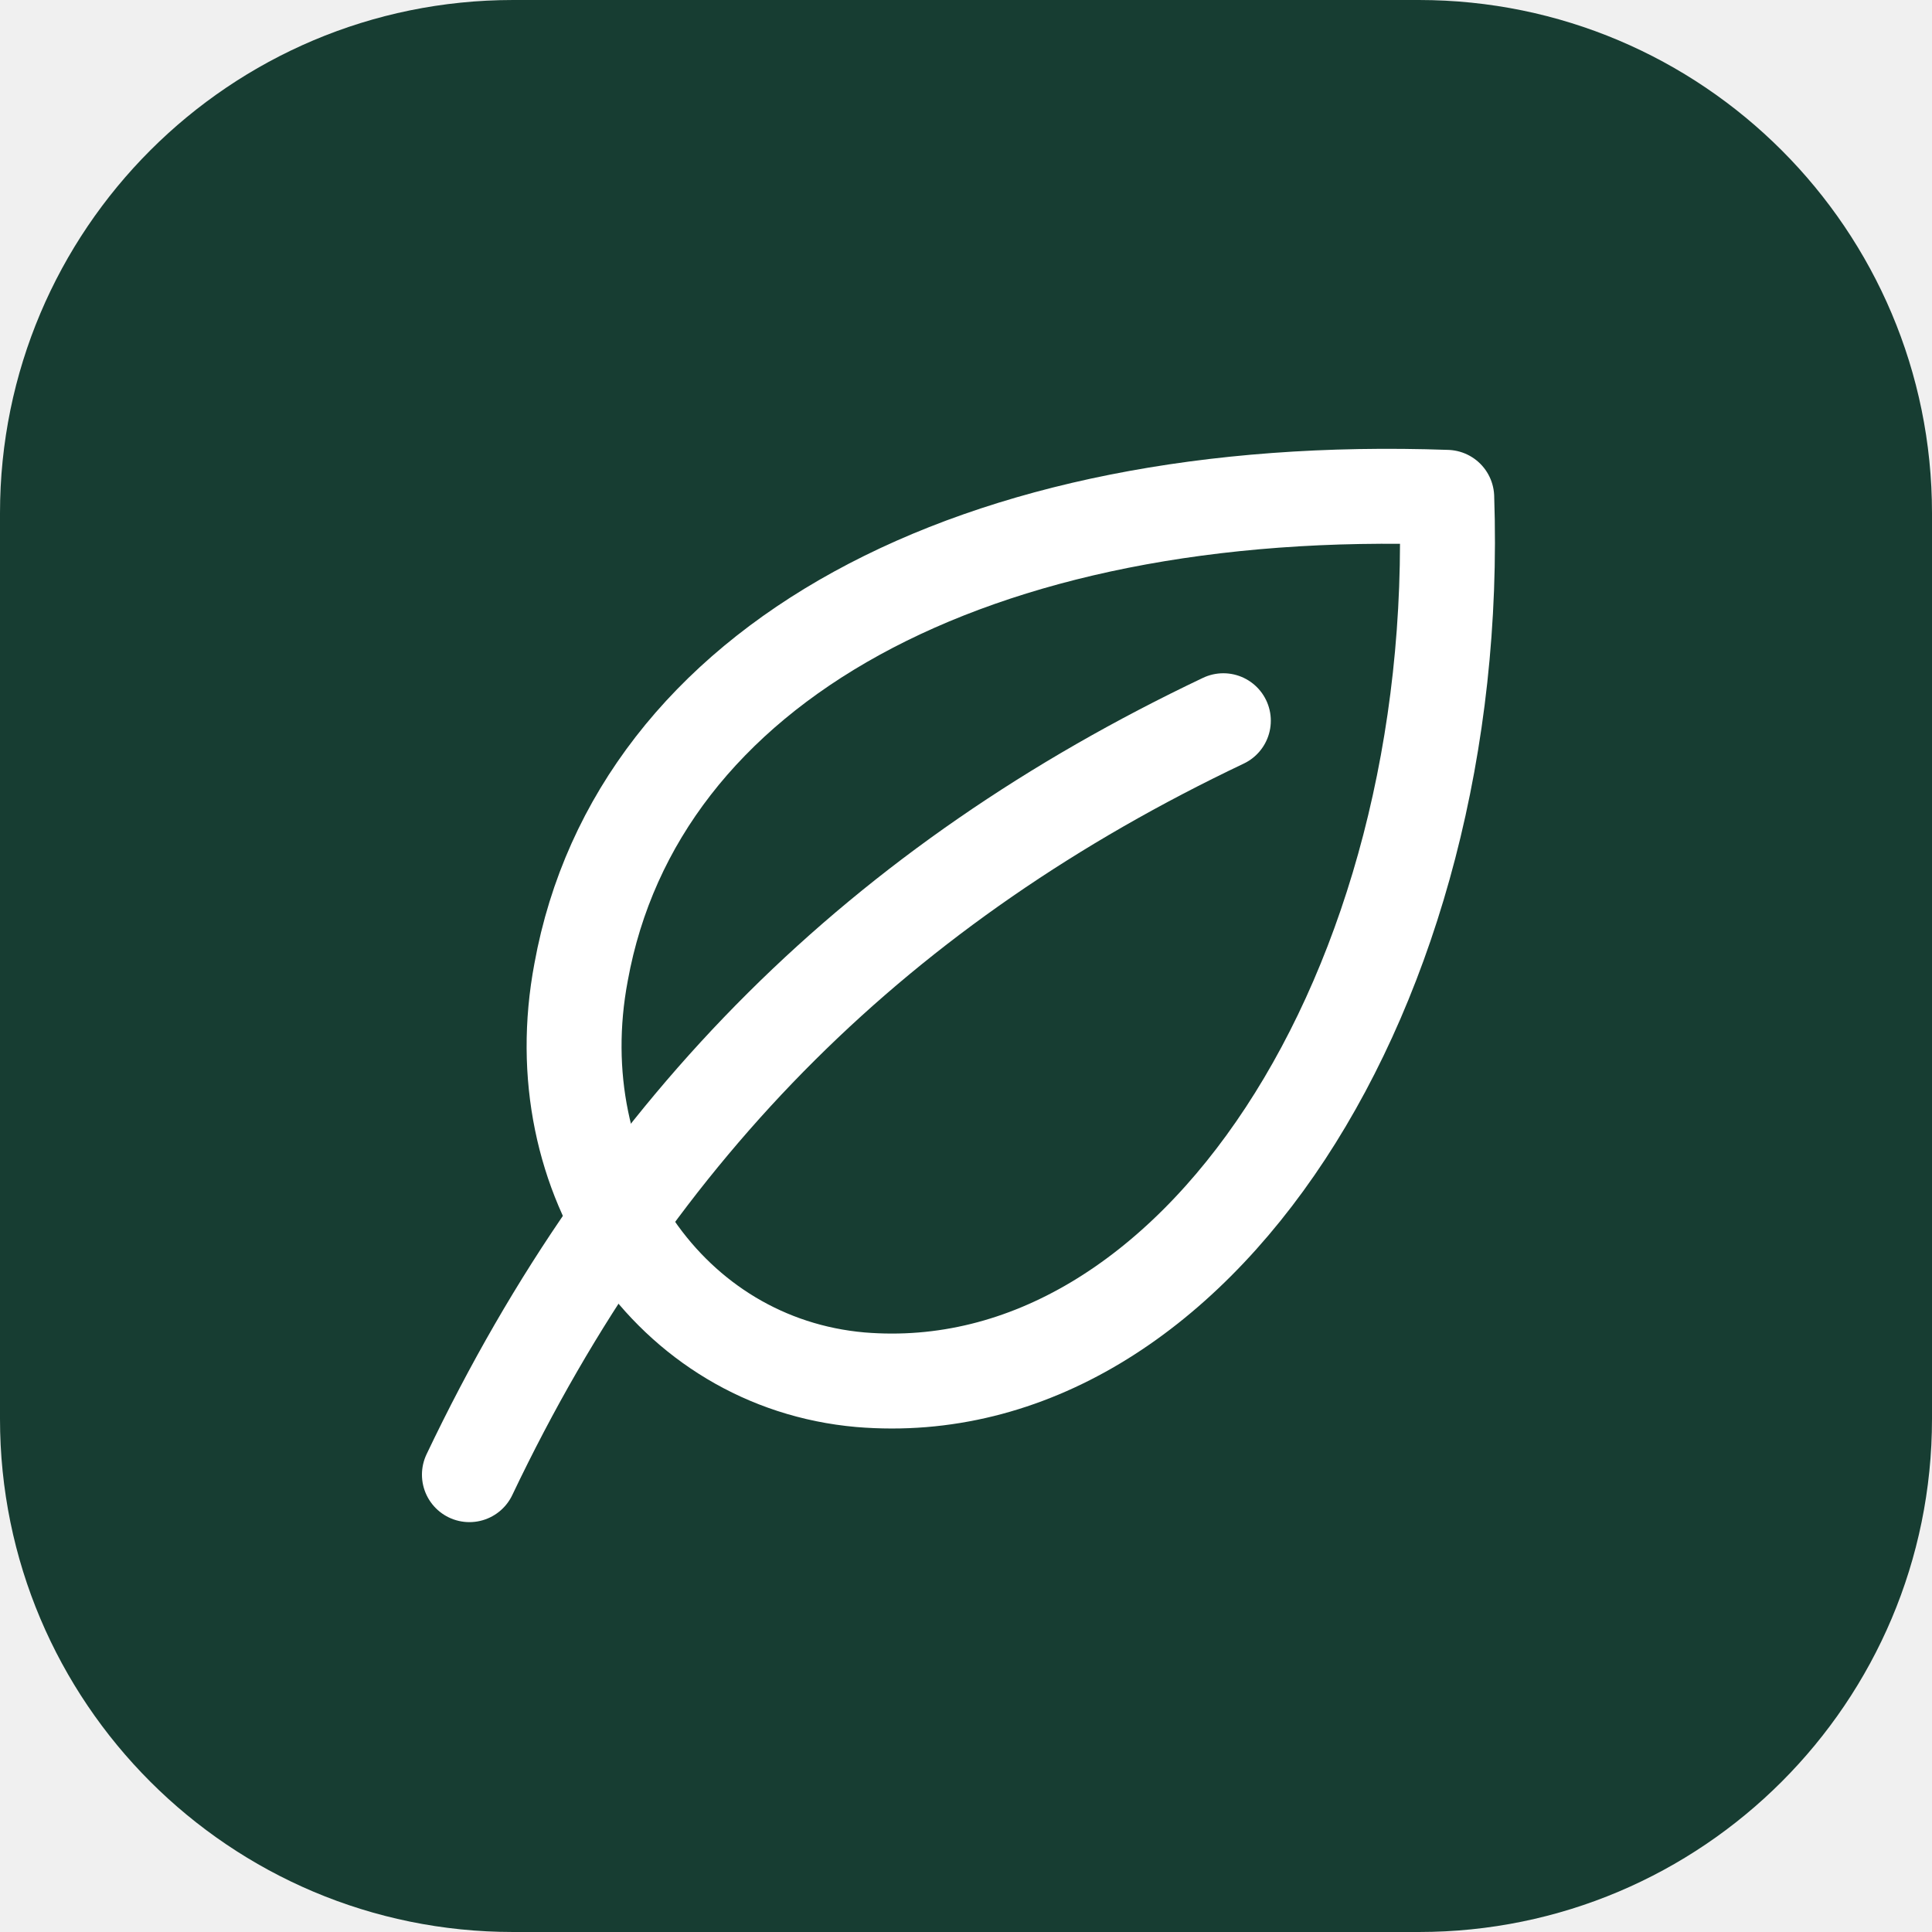
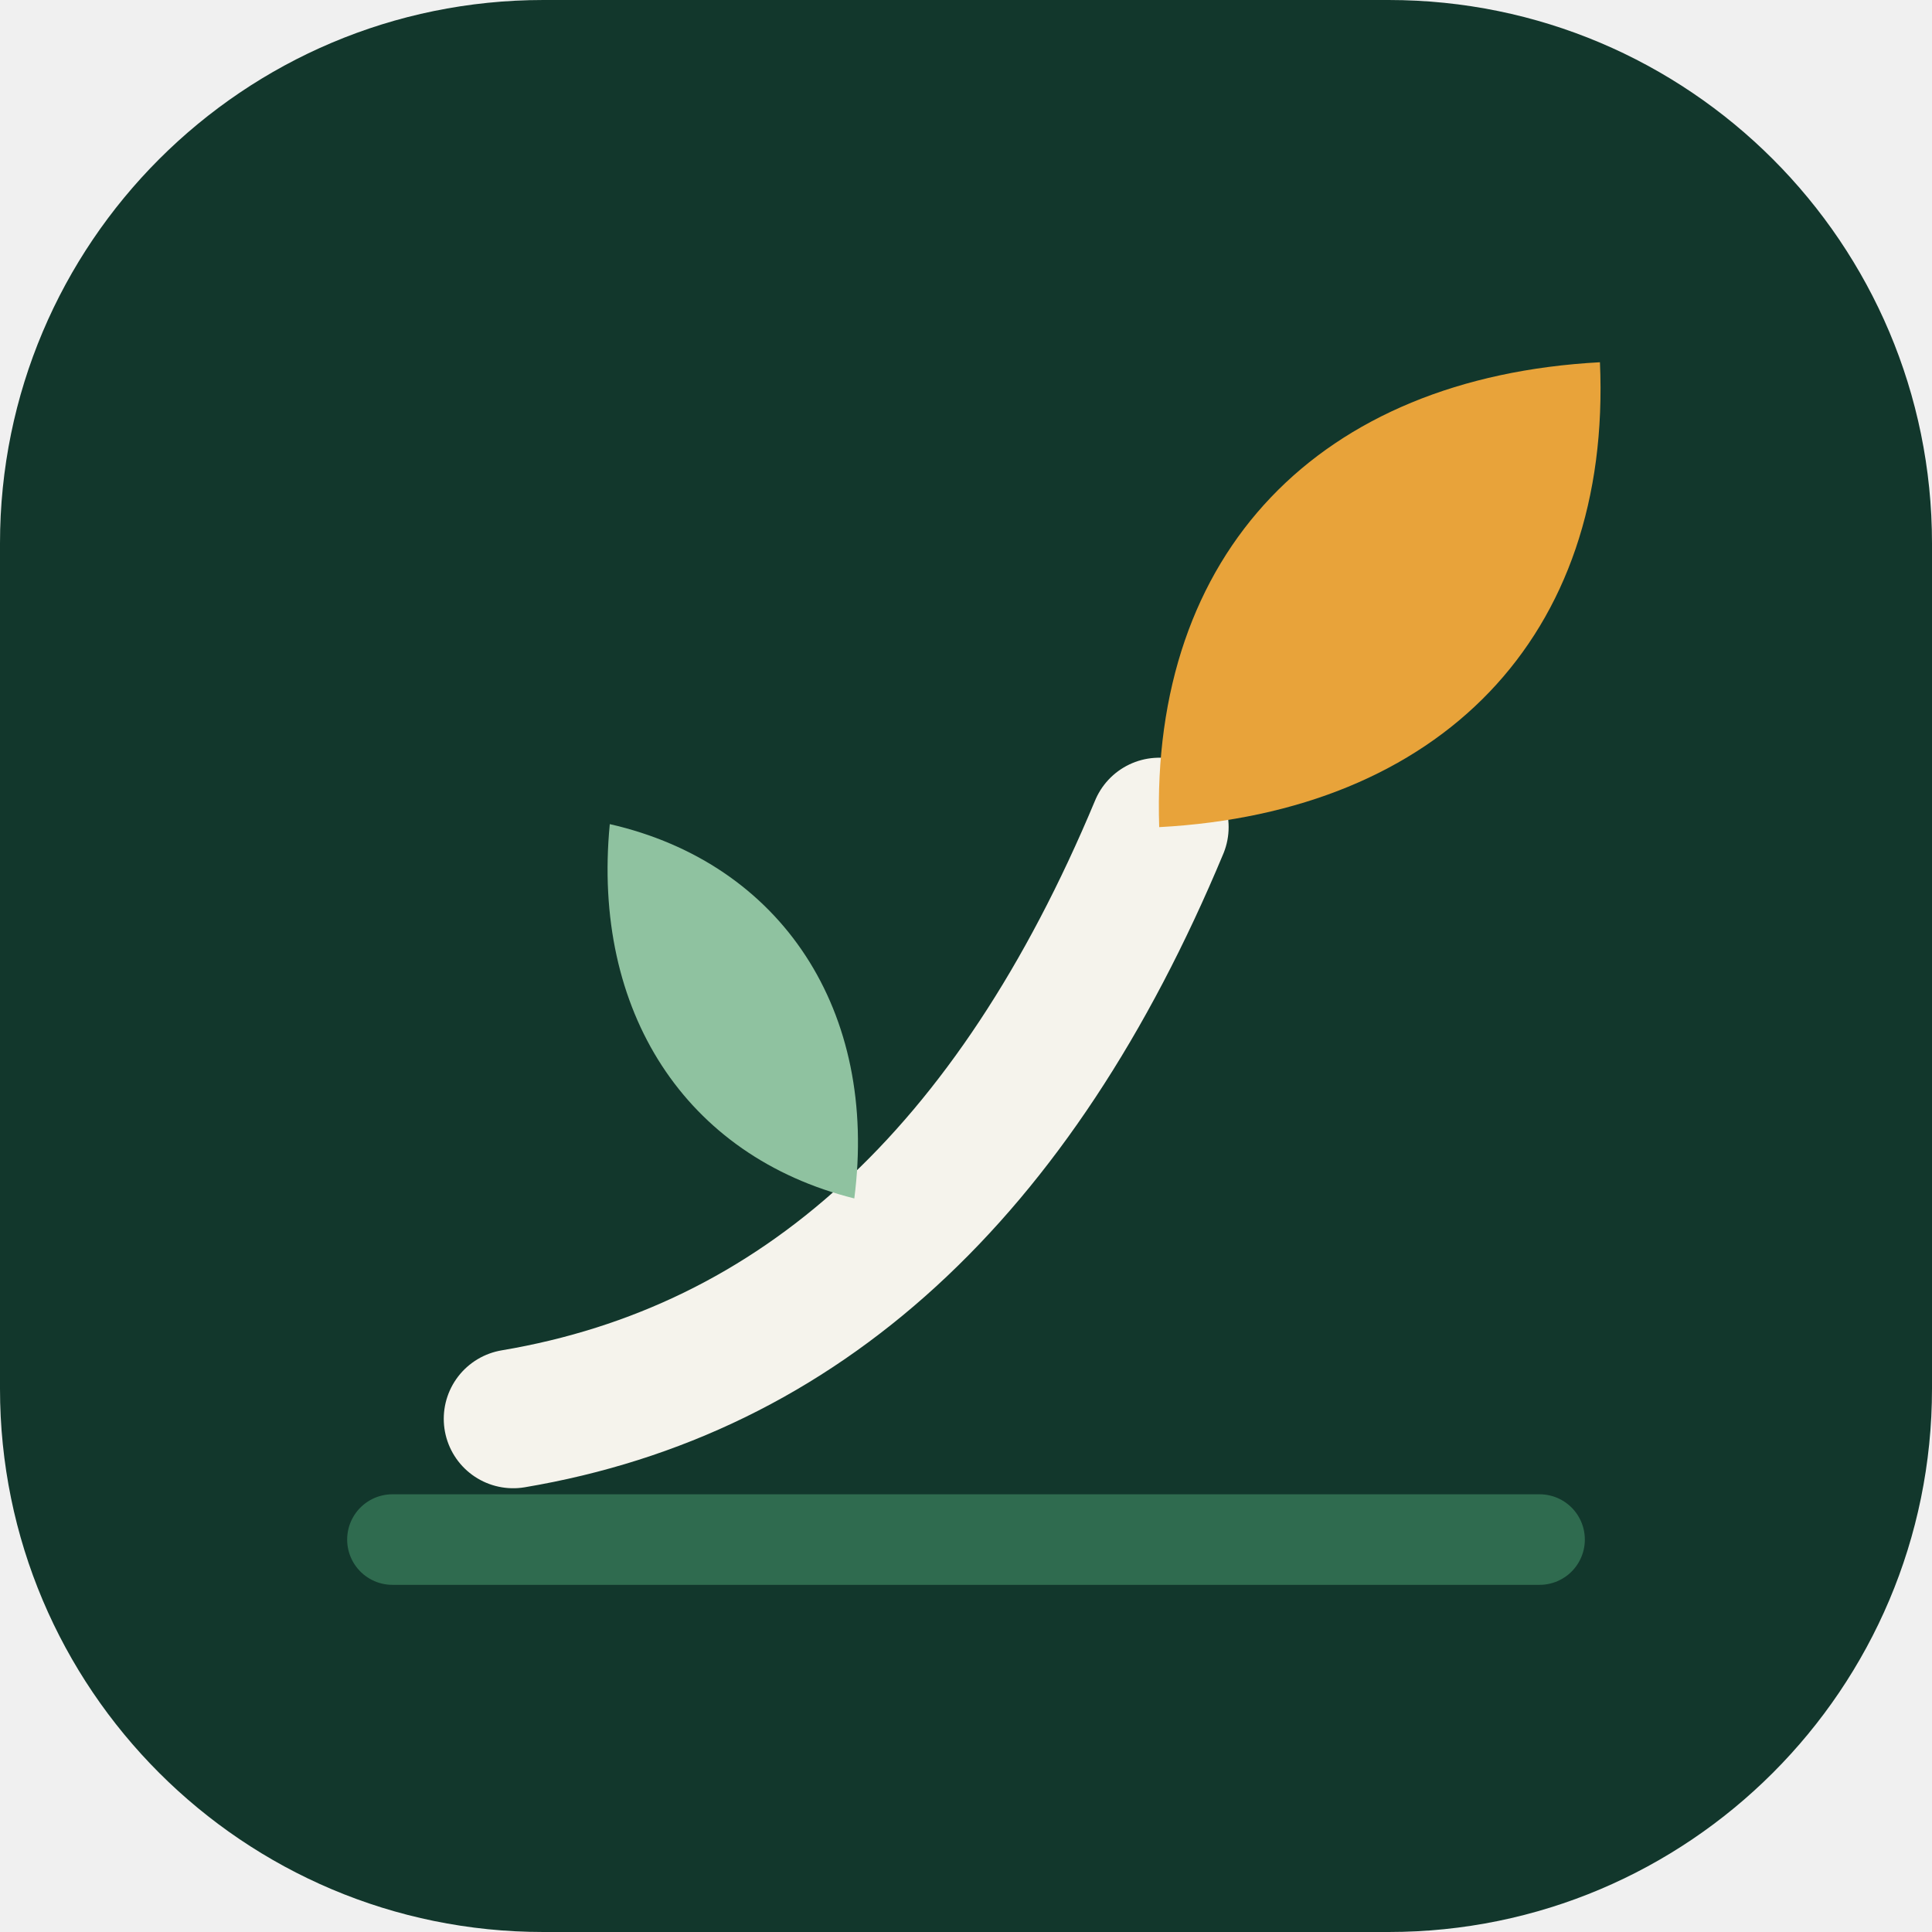
- <svg xmlns="http://www.w3.org/2000/svg" viewBox="0 0 64 64" role="img" aria-label="Farmess">
-   <rect width="64" height="64" rx="17" fill="#173d32" />
-   <g transform="translate(10 10) scale(1.85)" fill="none" stroke="#ffffff" stroke-width="1.7" stroke-linecap="round" stroke-linejoin="round">
-     <path d="M20.5 3.5C12 3.2 6 6.5 5 12c-.7 3.7 1.6 7 5 7.3 6 .5 10.8-7 10.5-15.8Z" />
-     <path d="M3 21c3-6.3 7.4-10.6 13.5-13.5" />
-   </g>
+ <svg xmlns="http://www.w3.org/2000/svg" viewBox="0 0 64 64" fill="none" role="img" aria-label="Farmess">
+   <rect width="64" height="64" rx="18" fill="#12372c" />
+   <path d="M13 51h38" stroke="#2f6b4f" stroke-width="3" stroke-linecap="round" />
+   <path d="M17 47c9.5-1.6 16.6-8.1 21.4-19.6" stroke="#f5f3ec" stroke-width="4.6" stroke-linecap="round" />
+   <path d="M28.3 39.7c-5.6-1.4-8.7-6.2-8.1-12.4 5.7 1.3 8.9 6.2 8.1 12.4Z" fill="#8fc2a0" />
+   <path d="M38.4 27.4c-.3-9.1 5.3-14.9 14.6-15.4.4 9.1-5.3 14.9-14.6 15.4Z" fill="#e8a33a" />
</svg>
